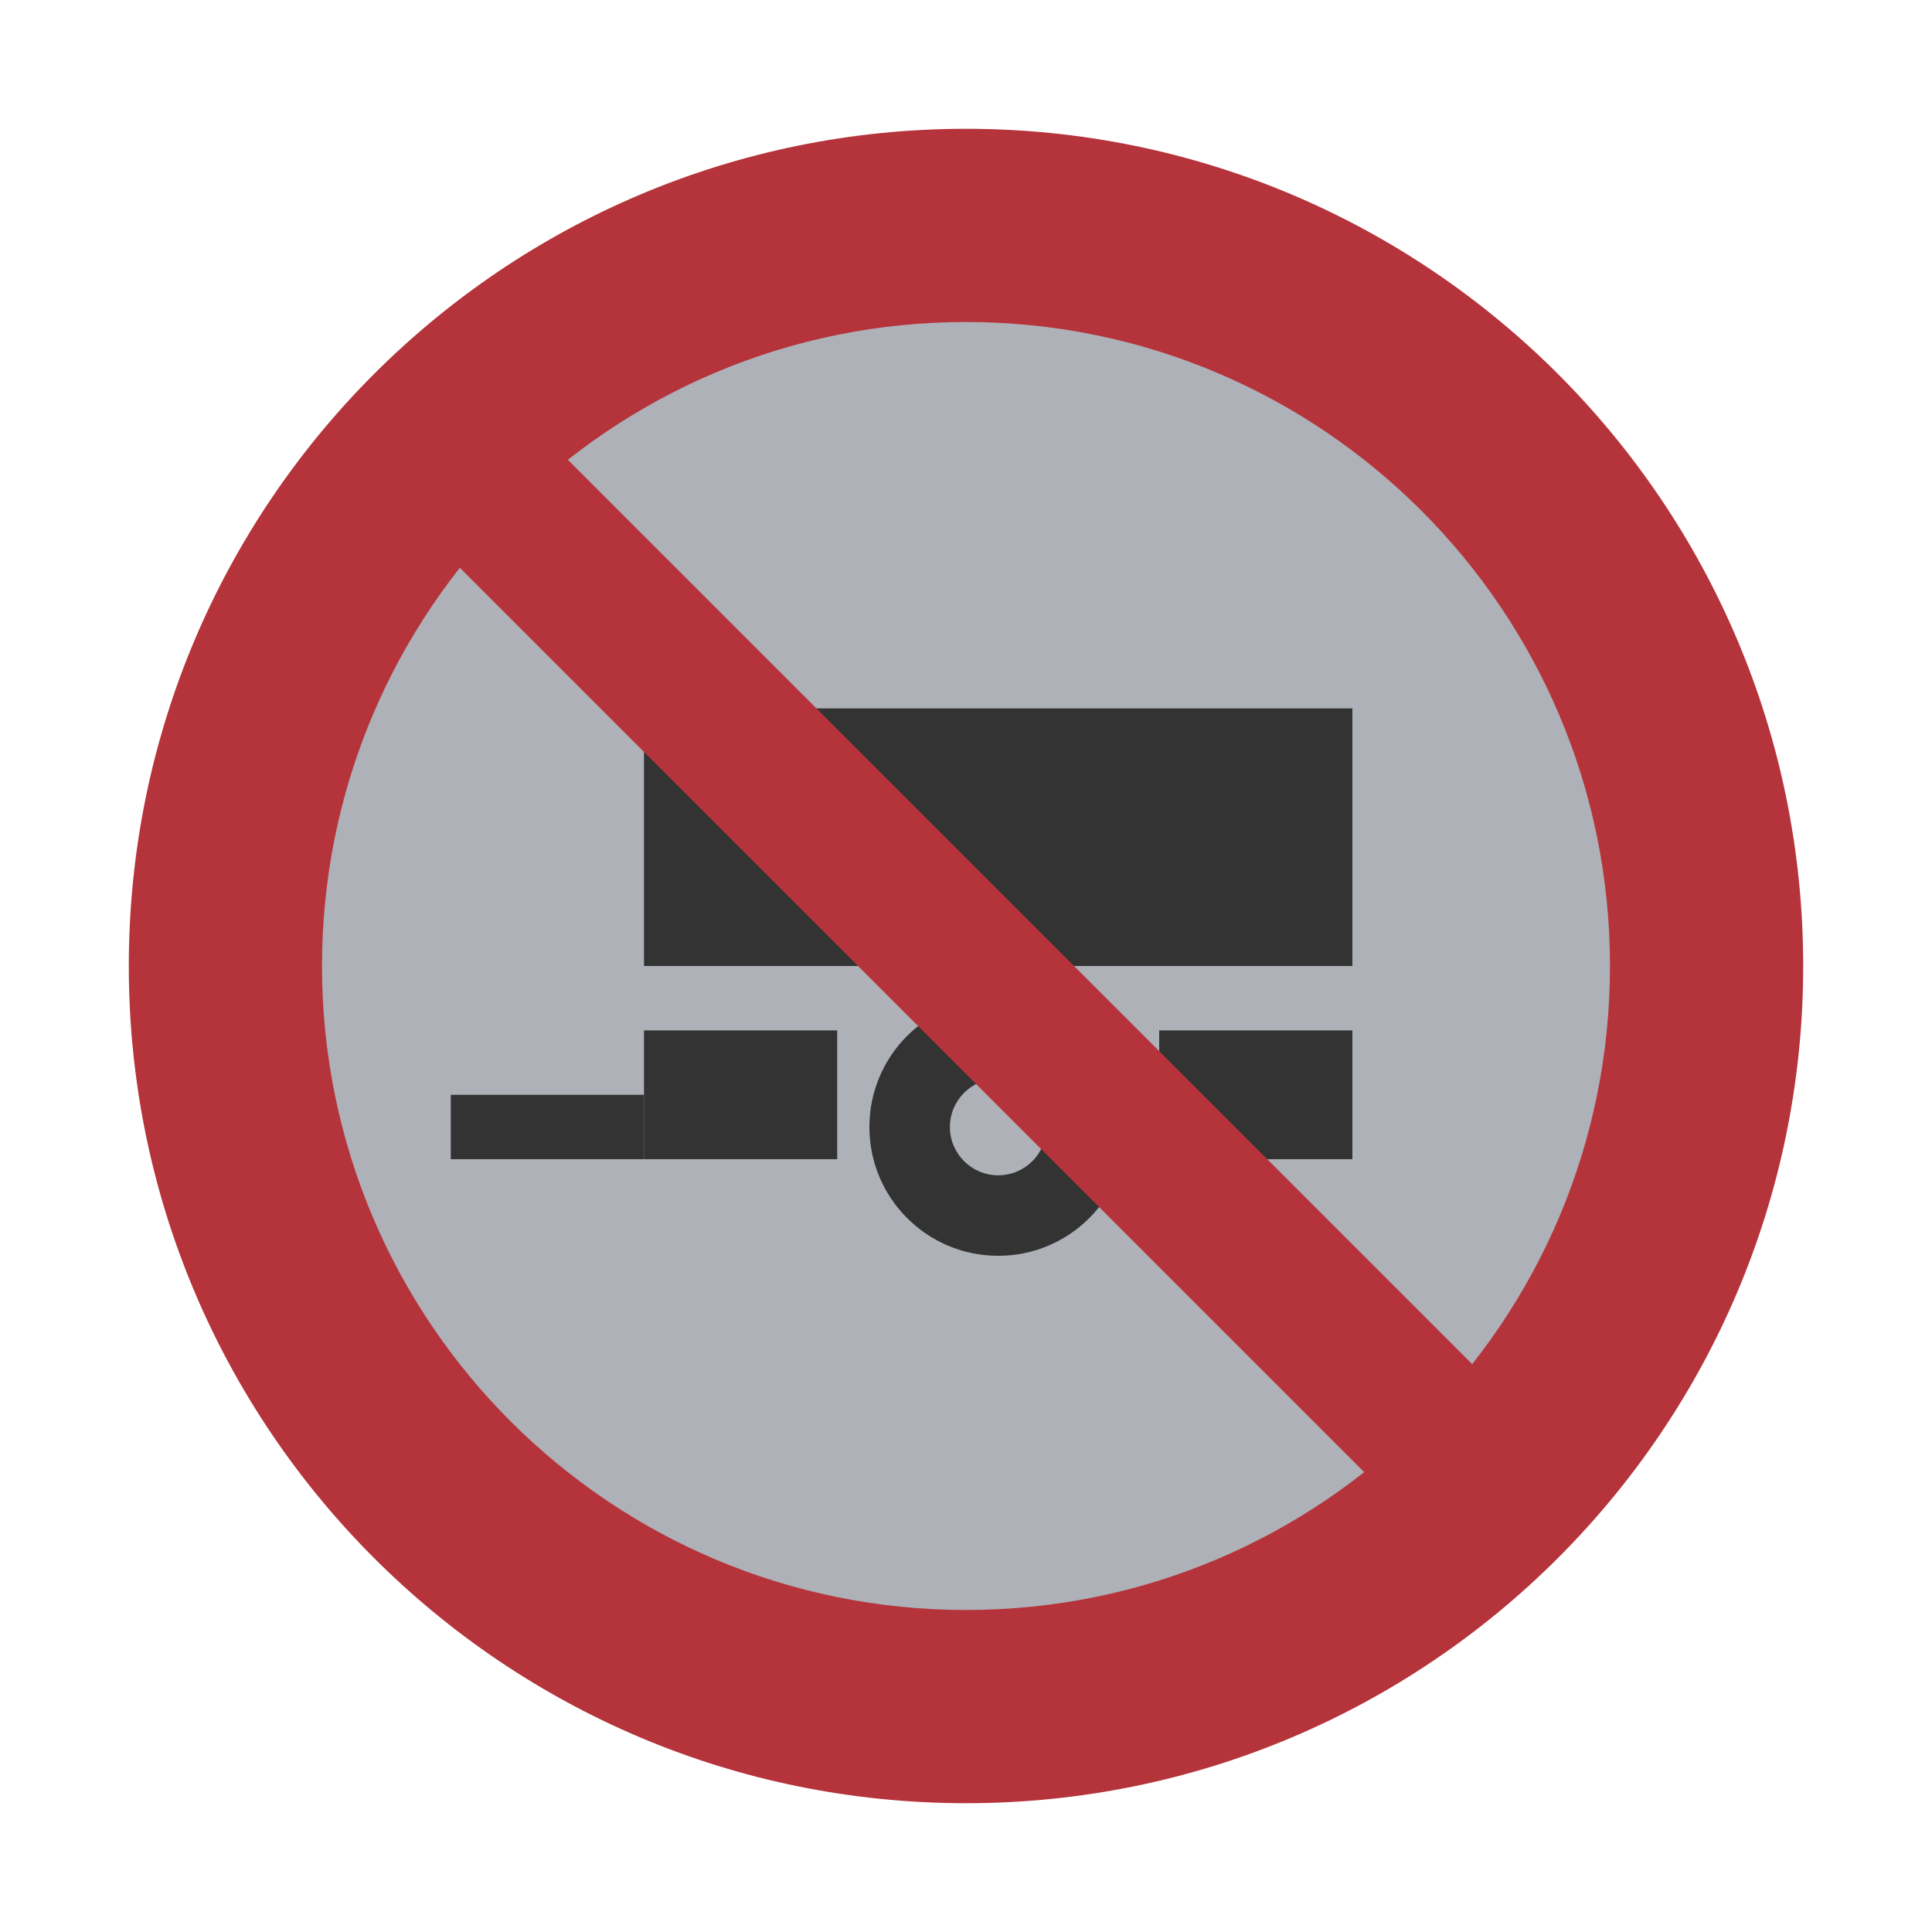
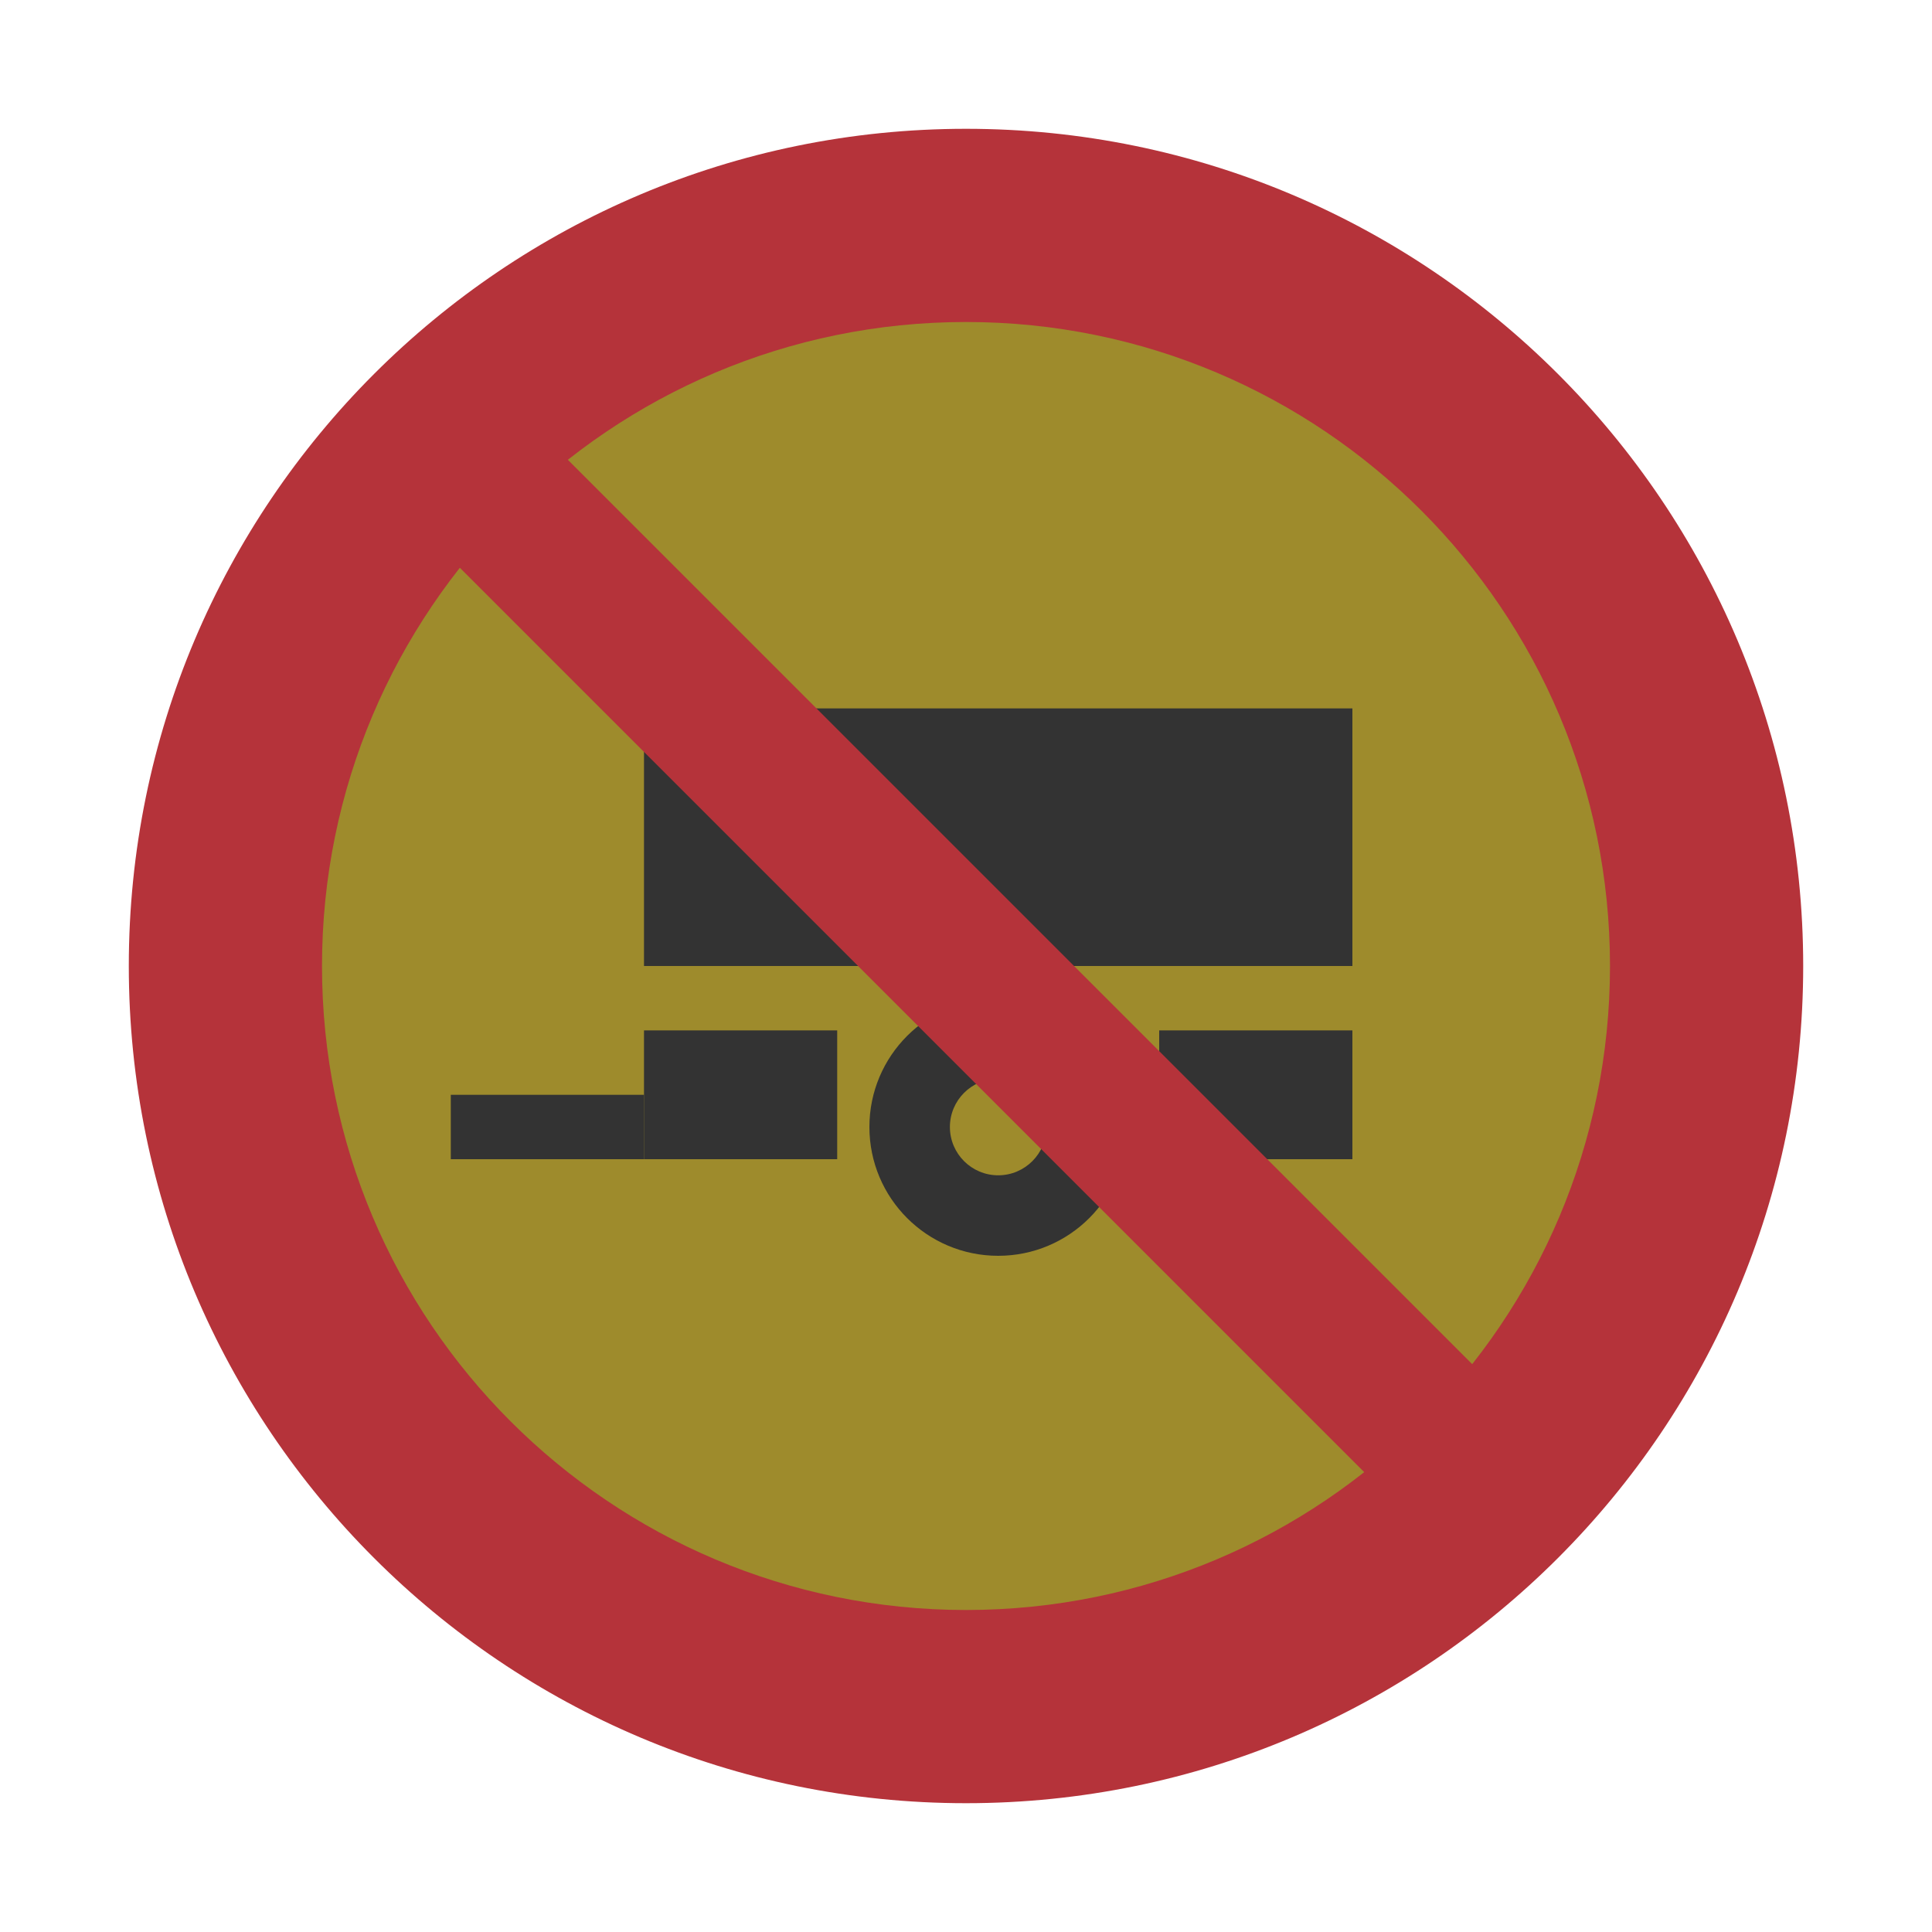
<svg xmlns="http://www.w3.org/2000/svg" width="30" height="30" viewBox="0 0 30 30" fill="none">
  <circle cx="15" cy="15" r="13" fill="#B5333A" />
-   <circle cx="15" cy="15" r="10" fill="#AEB1B7" />
+   <circle cx="15" cy="15" r="10" fill="#9E8B2C" />
  <rect x="10" y="11" width="11" height="4" fill="#333333" />
  <rect x="10" y="16" width="3" height="2" fill="#333333" />
  <rect x="18" y="16" width="3" height="2" fill="#333333" />
  <rect x="7" y="17" width="3" height="1" fill="#333333" />
  <path fill-rule="evenodd" clip-rule="evenodd" d="M17.5 17.5C17.5 18.605 16.605 19.5 15.5 19.5C14.395 19.5 13.5 18.605 13.5 17.5C13.5 16.395 14.395 15.5 15.5 15.5C16.605 15.5 17.5 16.395 17.5 17.5ZM15.5 18.25C15.914 18.25 16.25 17.914 16.25 17.5C16.25 17.086 15.914 16.75 15.5 16.75C15.086 16.75 14.75 17.086 14.75 17.5C14.75 17.914 15.086 18.25 15.5 18.25Z" fill="#333333" />
  <path d="M24.413 22.735L7.09 5.412L5.413 7.089L22.736 24.412L24.413 22.735Z" fill="#B5333A" />
</svg>
